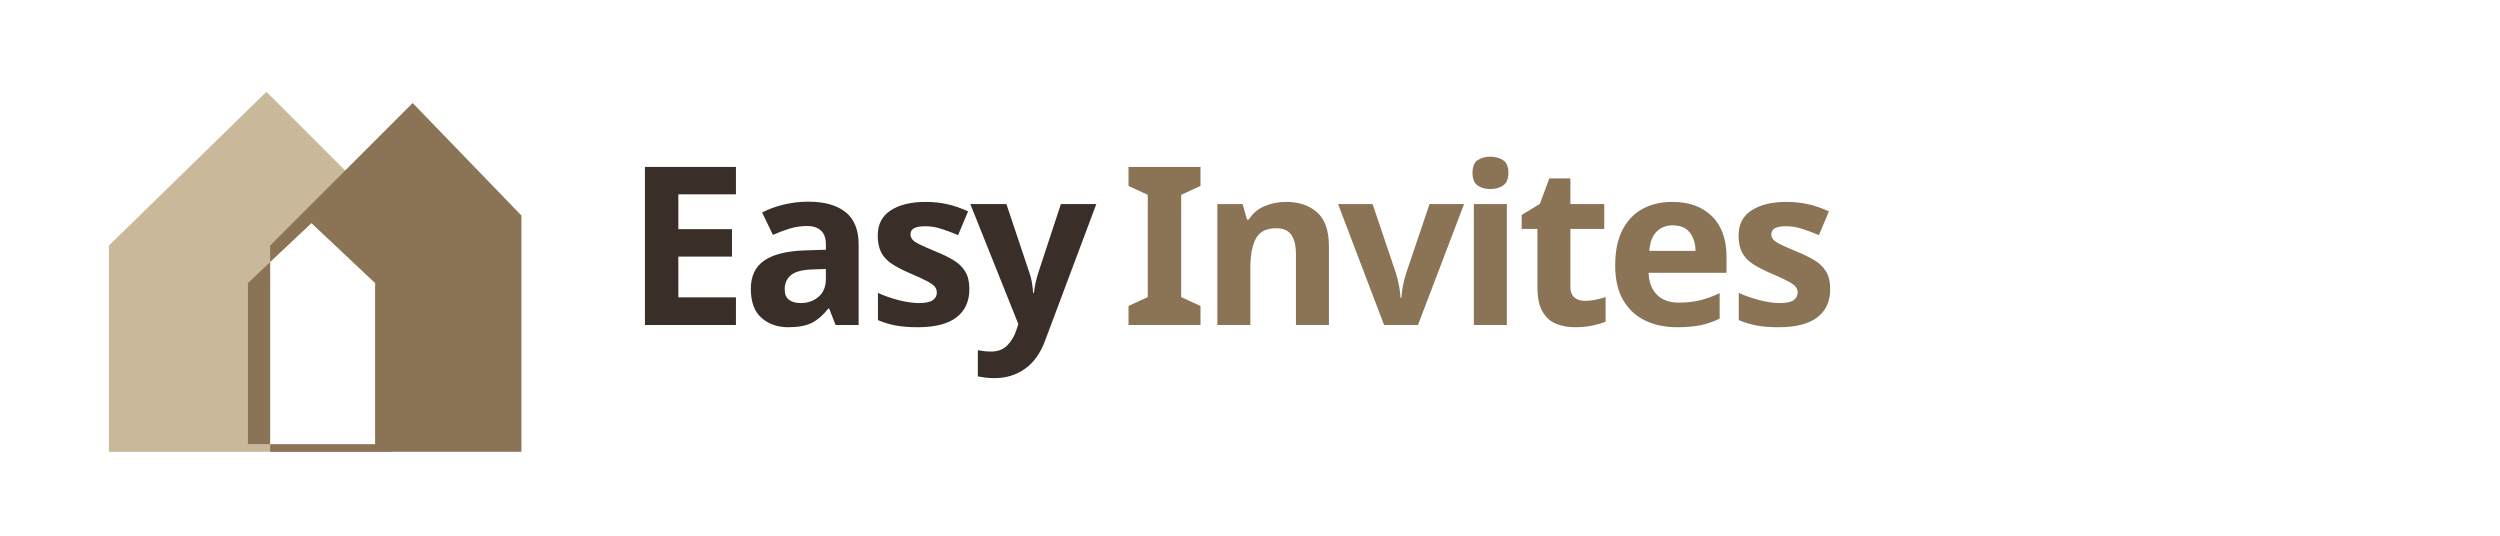
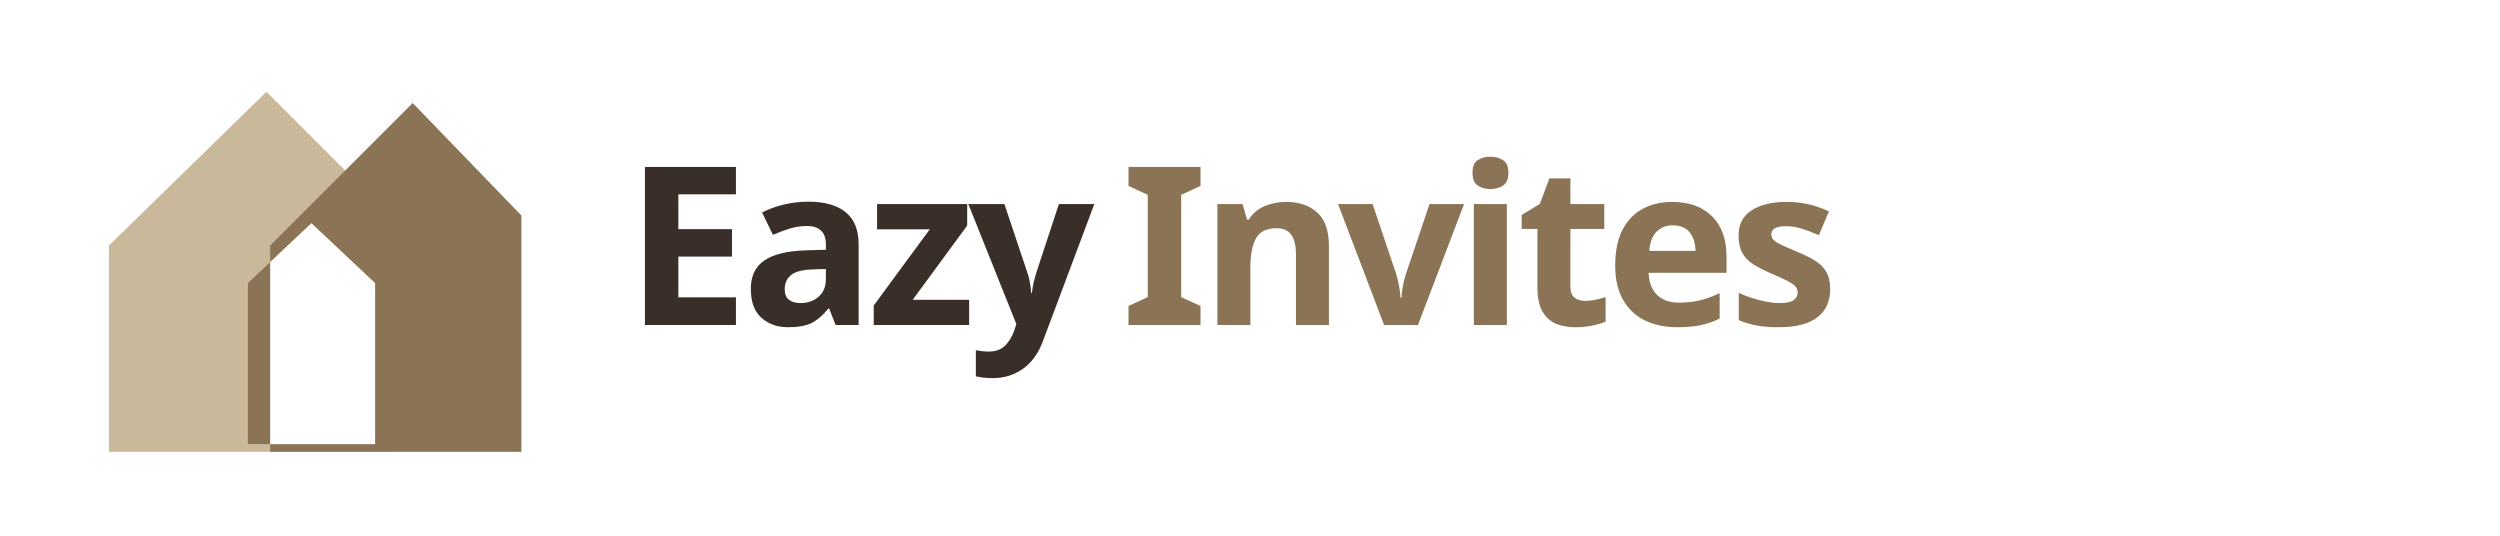
<svg xmlns="http://www.w3.org/2000/svg" width="700" height="150" viewBox="0 0 700 150" role="img" aria-labelledby="title">
  <g transform="translate(20 11) scale(1.05)">
    <path d="M10 55 52 14 86 48 86 110 10 110Z M47 108V65L64 49L81 65V108Z" fill="#C9B99A" fill-rule="evenodd" />
    <path d="M53 55 91 17 120 47 120 110 53 110Z M47 108V65L64 49L81 65V108Z" fill="#8B7355" fill-rule="evenodd" />
  </g>
  <g font-family="Space Grotesk, Cabin, sans-serif" font-weight="600">
-     <text x="175" y="91" font-size="62" letter-spacing="-2.1" fill="#3A2F28" textLength="142" lengthAdjust="spacingAndGlyphs">Easy</text>
+     <text x="175" y="91" font-size="62" letter-spacing="-2.1" fill="#3A2F28" textLength="142" lengthAdjust="spacingAndGlyphs">Eazy</text>
    <text x="314" y="91" font-size="62" letter-spacing="-2.1" fill="#8B7355" textLength="232" lengthAdjust="spacingAndGlyphs">Invites</text>
  </g>
</svg>
